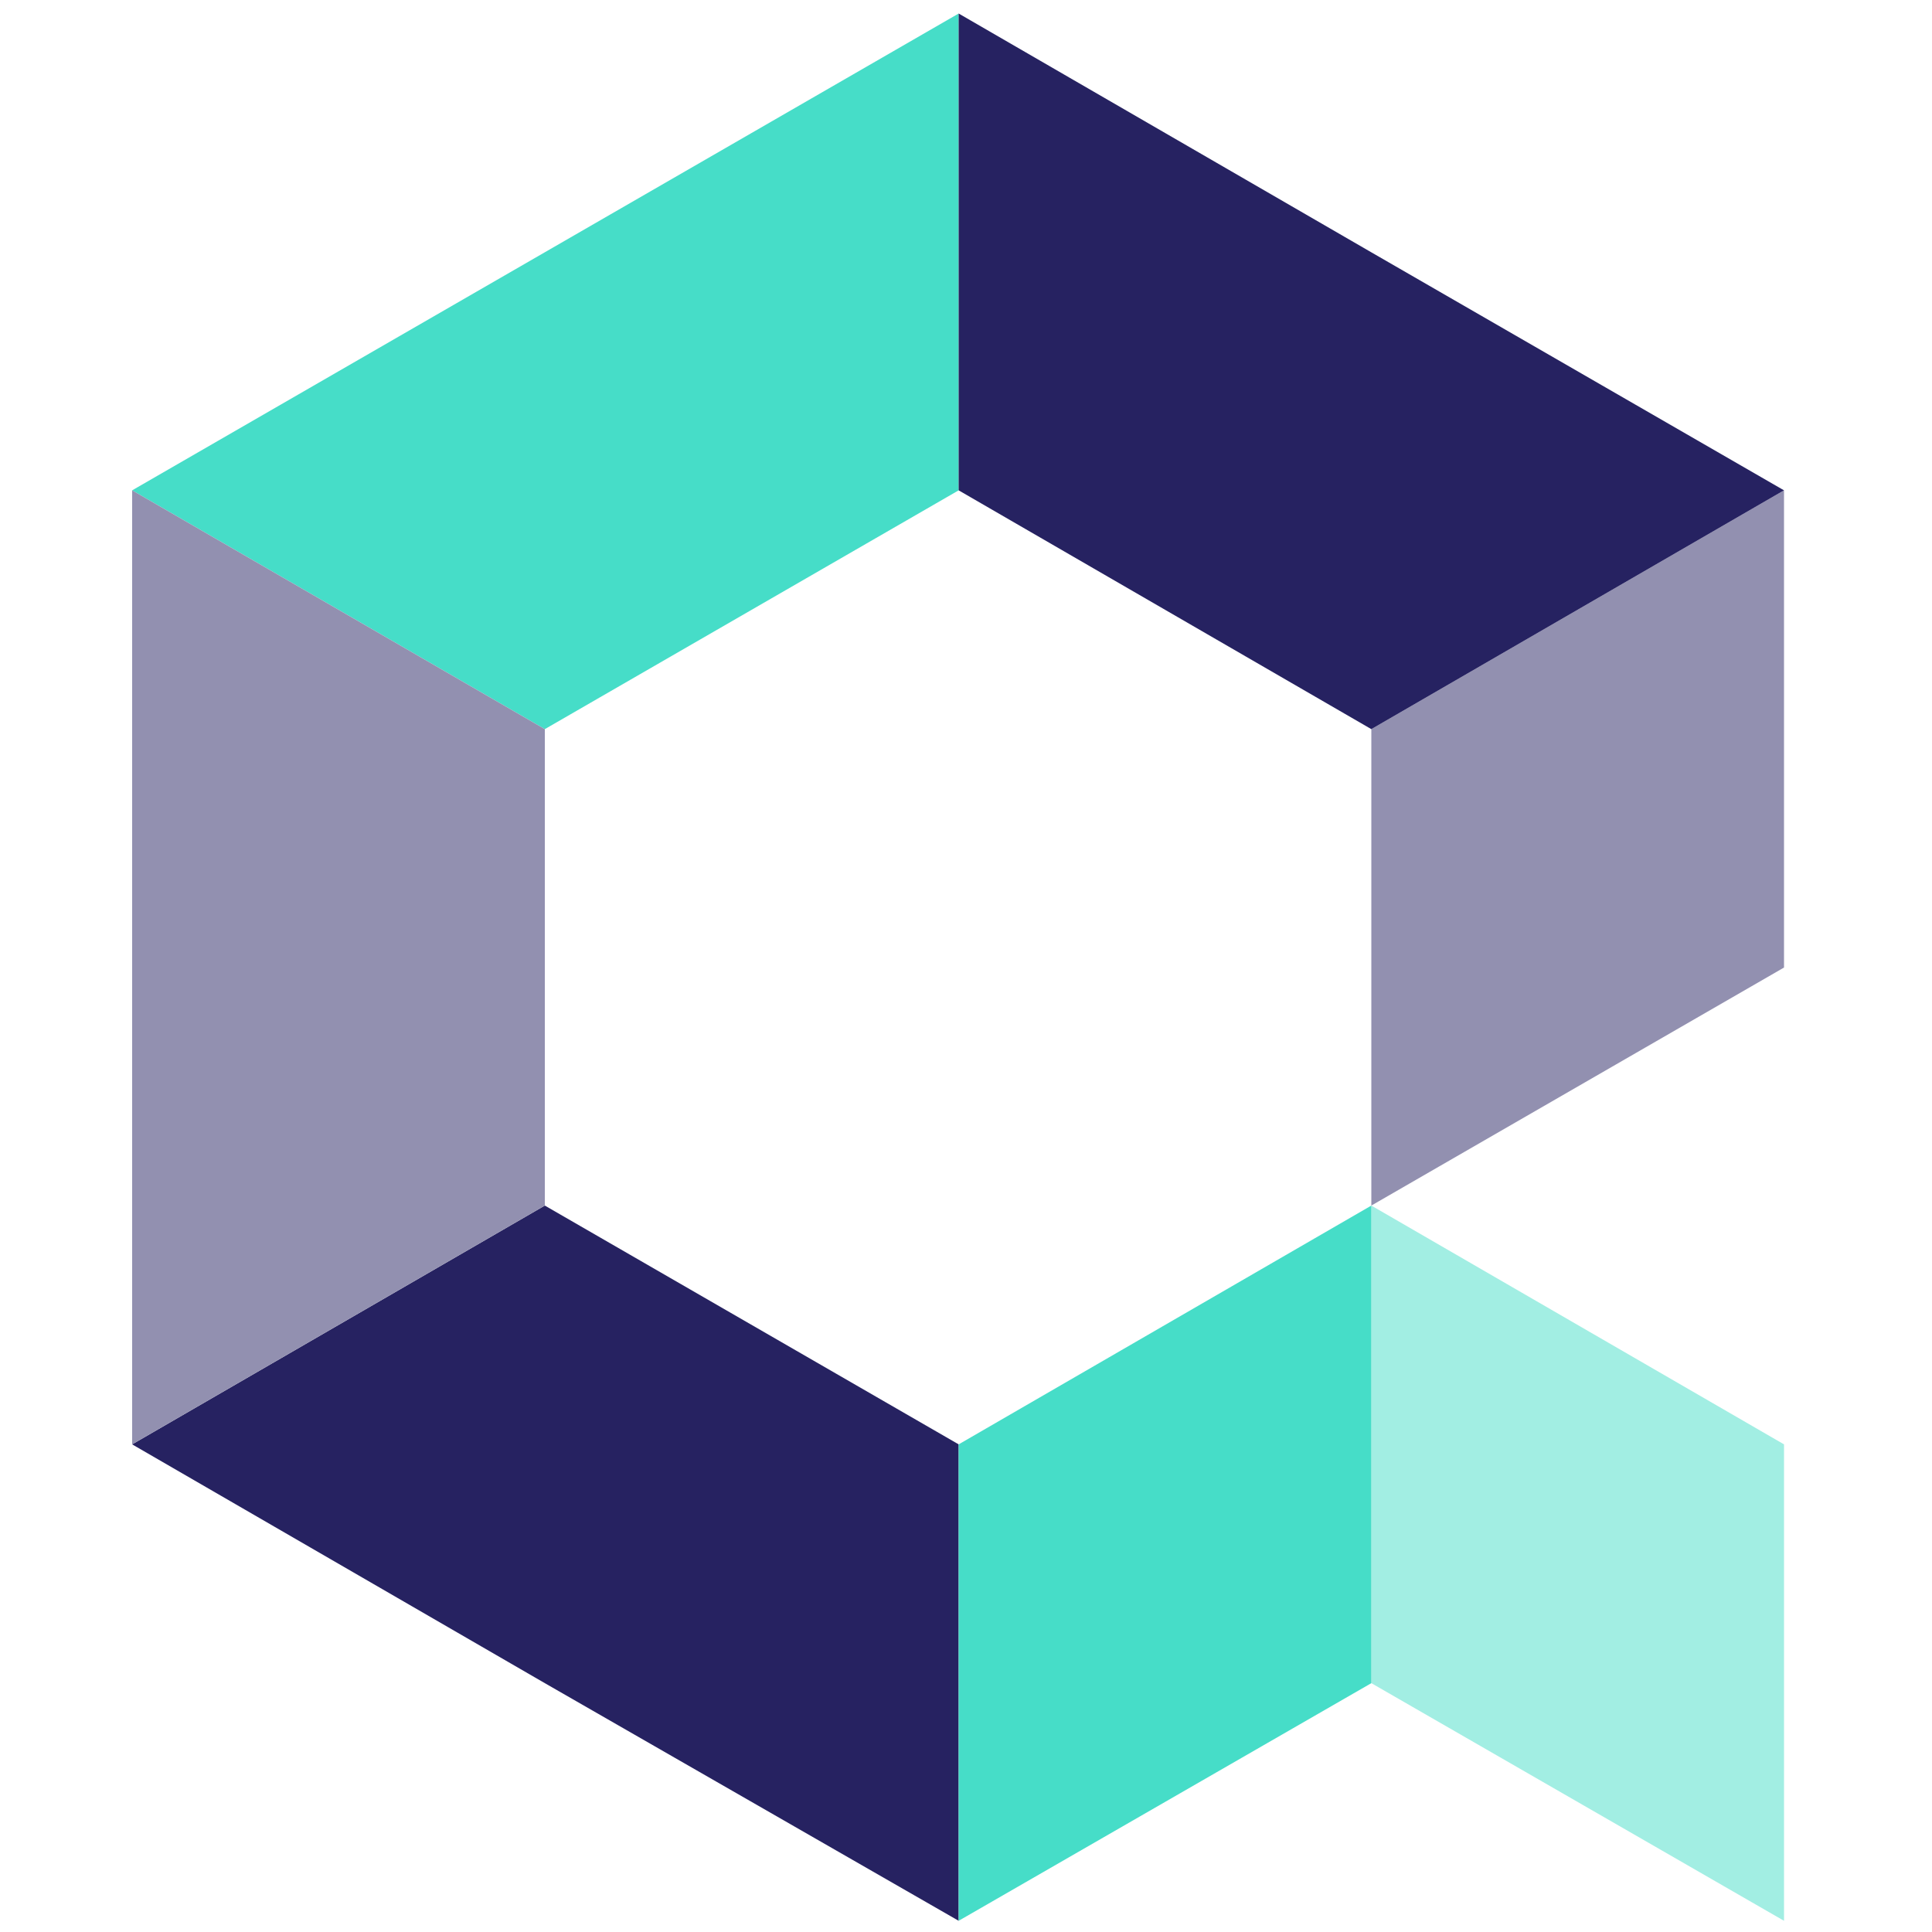
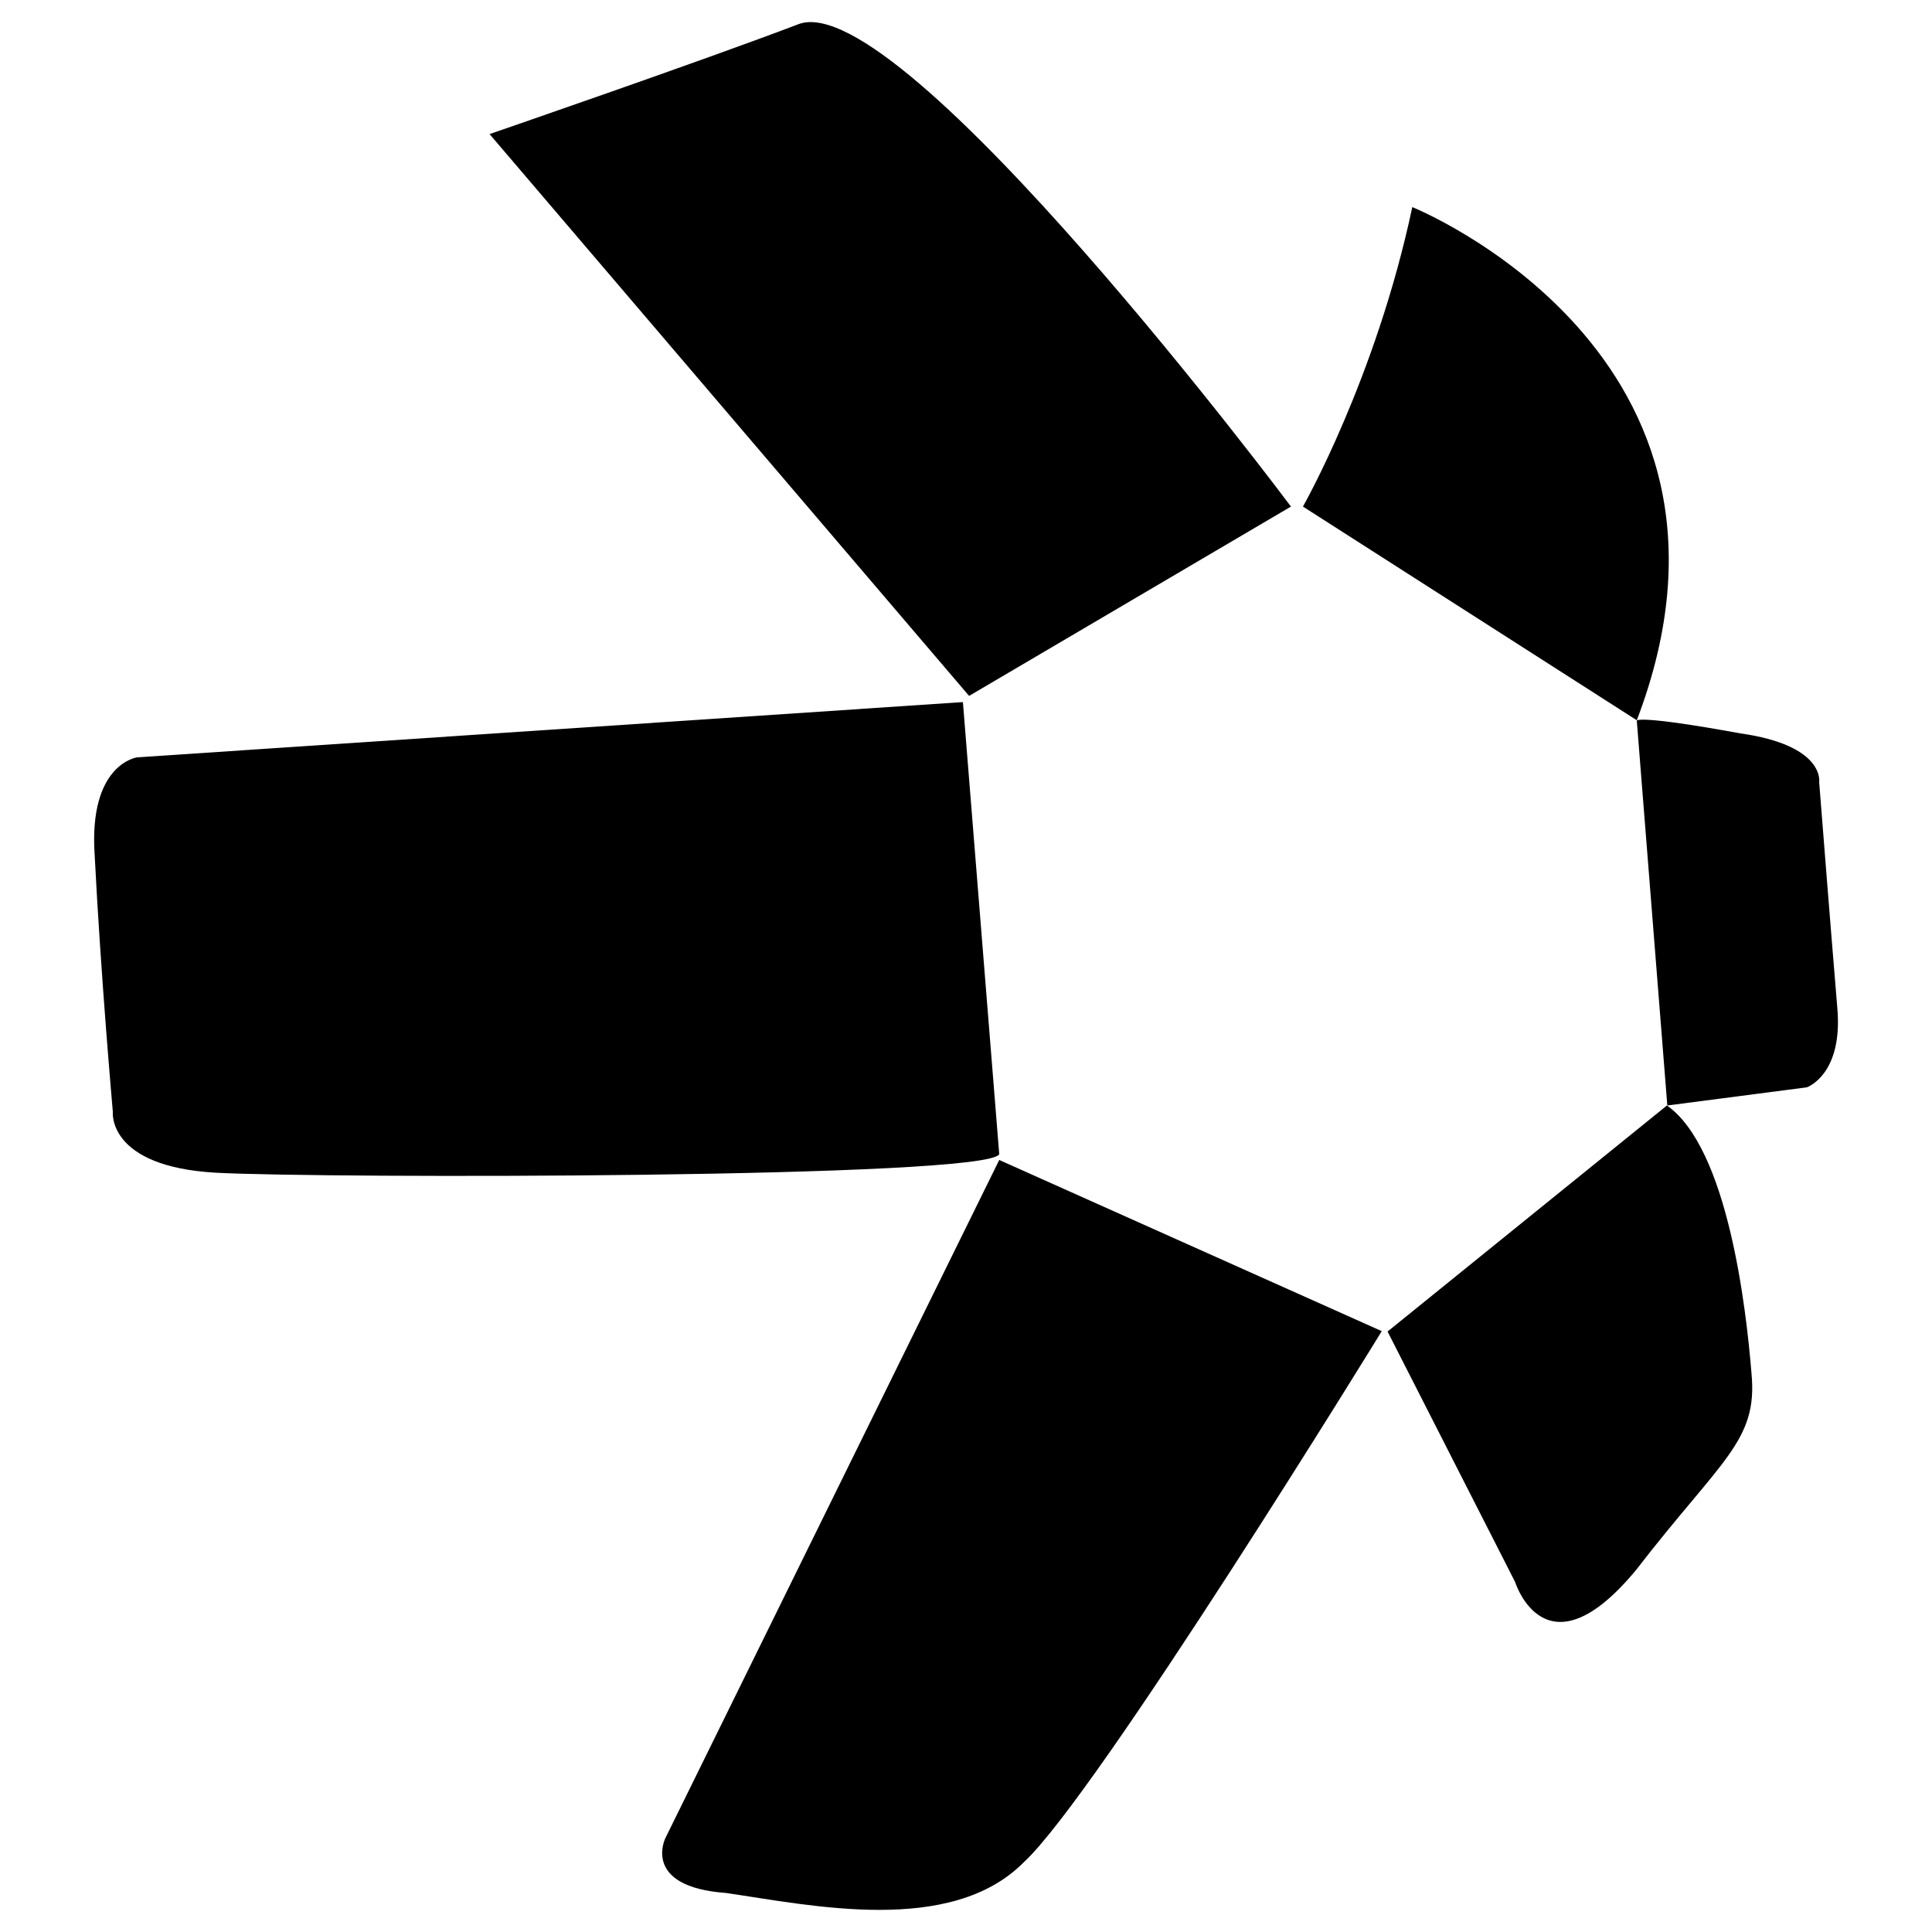
<svg xmlns="http://www.w3.org/2000/svg" version="1.1" id="qnt" x="0px" y="0px" viewBox="0 0 500 500" style="enable-background:new 0 0 500 500;" xml:space="preserve">
-   <style type="text/css">
- 	.st0{fill:#9290B0;}
- 	.st1{fill:#A2EEE3;}
- 	.st2{fill:#46DDC8;}
- 	.st3{fill:#262261;}
- </style>
-   <g>
-     <polygon class="st0" points="354.9,188.7 354.9,188.7 354.9,312 461.7,250.4 461.7,250.4 461.7,126.9  " />
-     <polygon class="st1" points="461.7,373.8 461.7,373.8 354.9,312 354.9,435.6 354.9,435.6 461.7,497.1  " />
-     <path class="st2" d="M248.1,126.9L248.1,126.9L248.1,126.9L248.1,126.9V3.5L34.2,126.9L141,188.7l0,0L248.1,126.9L248.1,126.9z" />
-     <polygon class="st3" points="248.1,373.8 141,312 141,312 34.2,373.8 141,435.6 141,435.6 141,435.6 141,435.6 248.1,497.1    248.1,373.8  " />
-     <polygon class="st0" points="34.2,126.9 34.2,250.4 34.2,250.4 34.2,373.8 141,312 141,312 141,188.7  " />
-     <polygon class="st2" points="354.9,312 248.1,373.8 248.1,373.8 248.1,497.1 354.9,435.6 354.9,435.6  " />
-     <polygon class="st3" points="354.9,188.7 461.7,126.9 354.9,65.3 354.9,65.3 354.9,65.3 354.9,65.3 354.9,65.3 354.9,65.3    248.1,3.5 248.1,126.9 248.1,126.9 354.9,188.7 354.9,188.7 354.9,188.7  " />
-   </g>
+   <path d="M126.7,34.7l124.1,145.4l83.3-49c0,0-100.5-134.4-127.3-124.9C181.6,15.8,126.7,34.7,126.7,34.7z" />
+   <path d="M337.2,131.1c0,0,18.9-33.2,28.3-77.5c0,0,94.3,37.9,58.1,132.8L337.2,131.1z" />
+   <path d="M423.6,186.5l7.9,99.6l36.1-4.7c0,0,9.4-3.2,7.9-20.5c-1.6-19-4.7-58.5-4.7-58.5s1.6-9.5-20.4-12.6  C423.6,184.9,423.6,186.5,423.6,186.5z" />
+   <path d="M431.4,286.1l-72.3,58.5l33,64.8c0,0,7.9,25.3,31.4-3.2c22-28.5,31.4-33.2,29.8-50.6C451.9,338.2,447.1,297.1,431.4,286.1z" />
+   <path d="M357.6,344.5l-99-44.3l-86.4,175.5c0,0-6.3,12.6,15.7,14.2c22,3.2,58.1,11.1,77-7.9C283.8,464.7,357.6,344.5,357.6,344.5z" />
+   <path d="M258.6,298.7l-9.4-117L35.5,196c0,0-12.6,1.6-11,25.3c1.6,31.6,4.7,66.4,4.7,66.4s-1.6,14.2,26.7,15.8  C84.2,305,255.5,305,258.6,298.7z" />
</svg>
